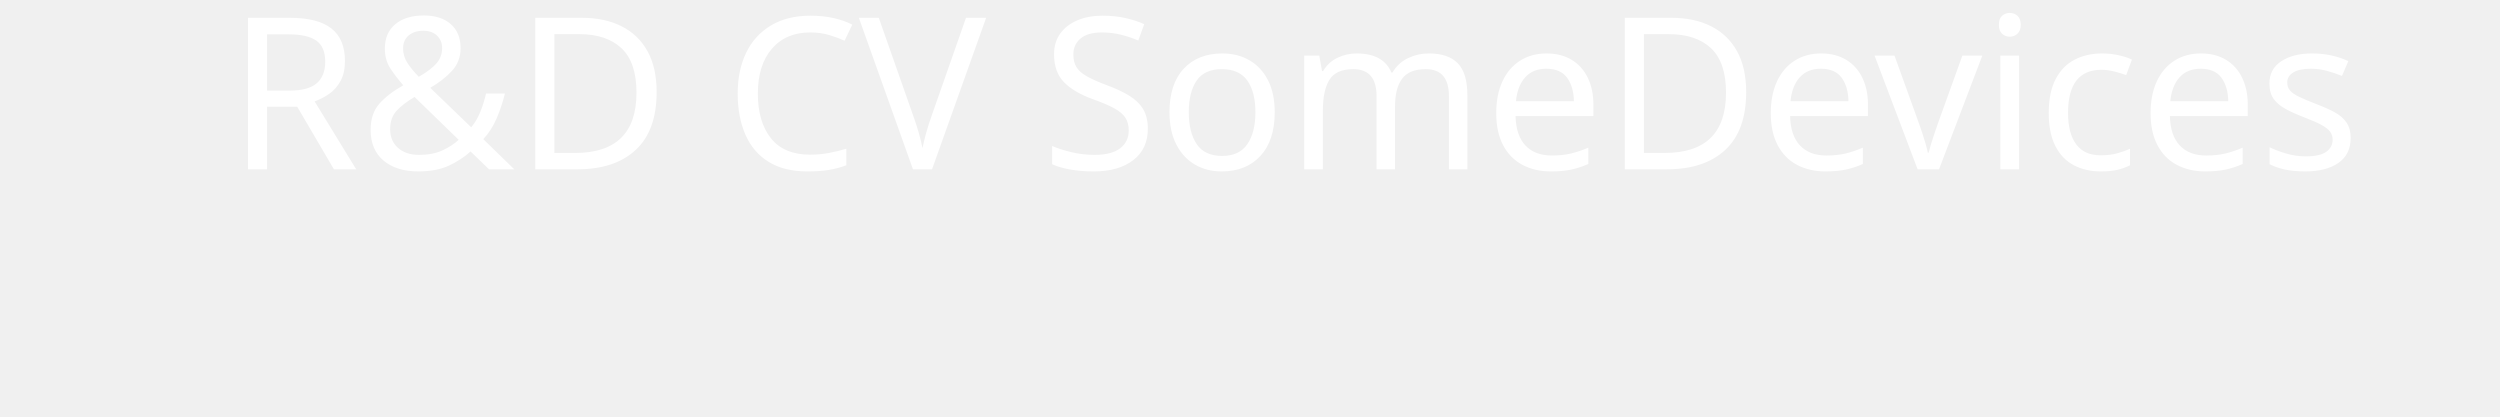
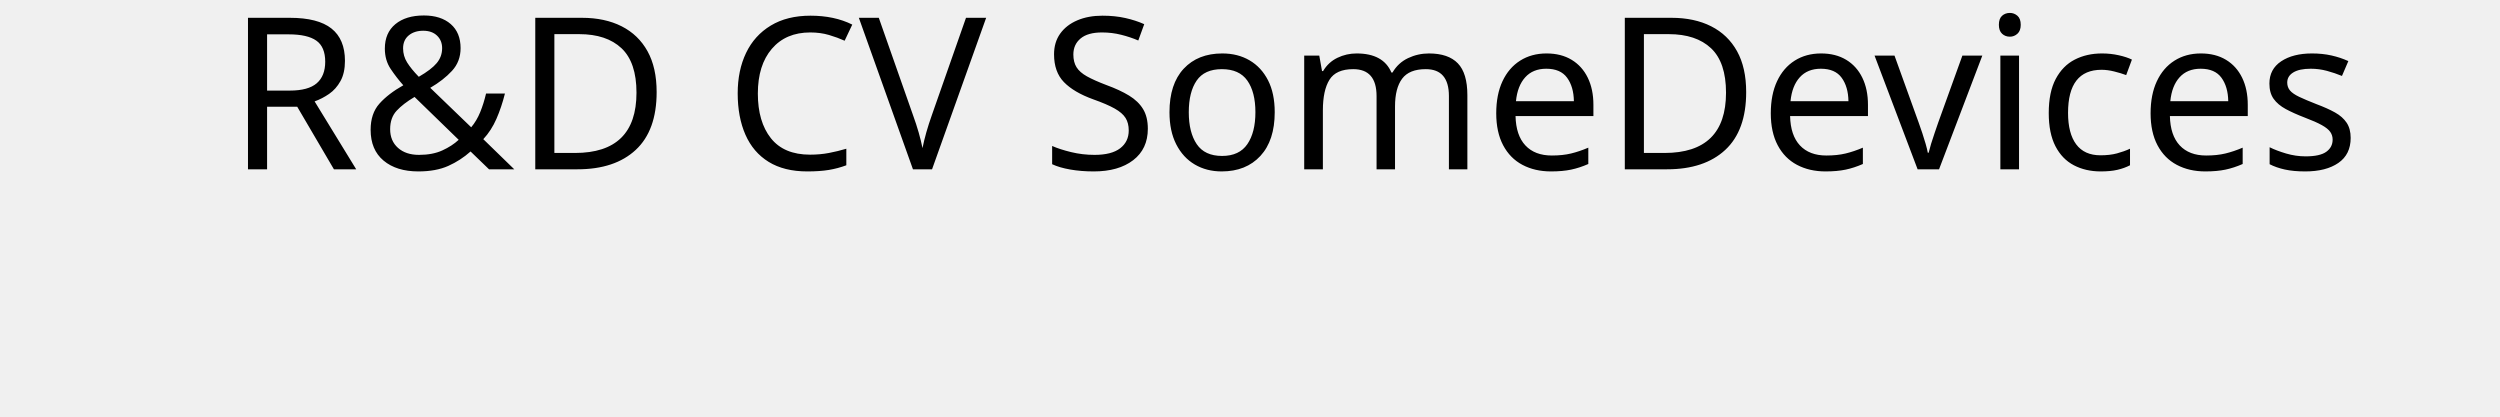
<svg xmlns="http://www.w3.org/2000/svg" version="1.1" id="svg2" x="0px" y="0px" width="3000px" height="500px" viewBox="0 0 5000 1000" enable-background="new 0 0 3000 500" xml:space="preserve">
-   <text transform="matrix(1 0 0 1 45.7744 406.3242)" fill="#FFFFFF" font-family="'MyriadPro-Regular'" font-size="509.227">R&amp;D CV SomeDevices</text>
+   <text transform="matrix(1 0 0 1 45.7744 406.3242)" font-family="'MyriadPro-Regular'" font-size="509.227">R&amp;D CV SomeDevices</text>
</svg>
